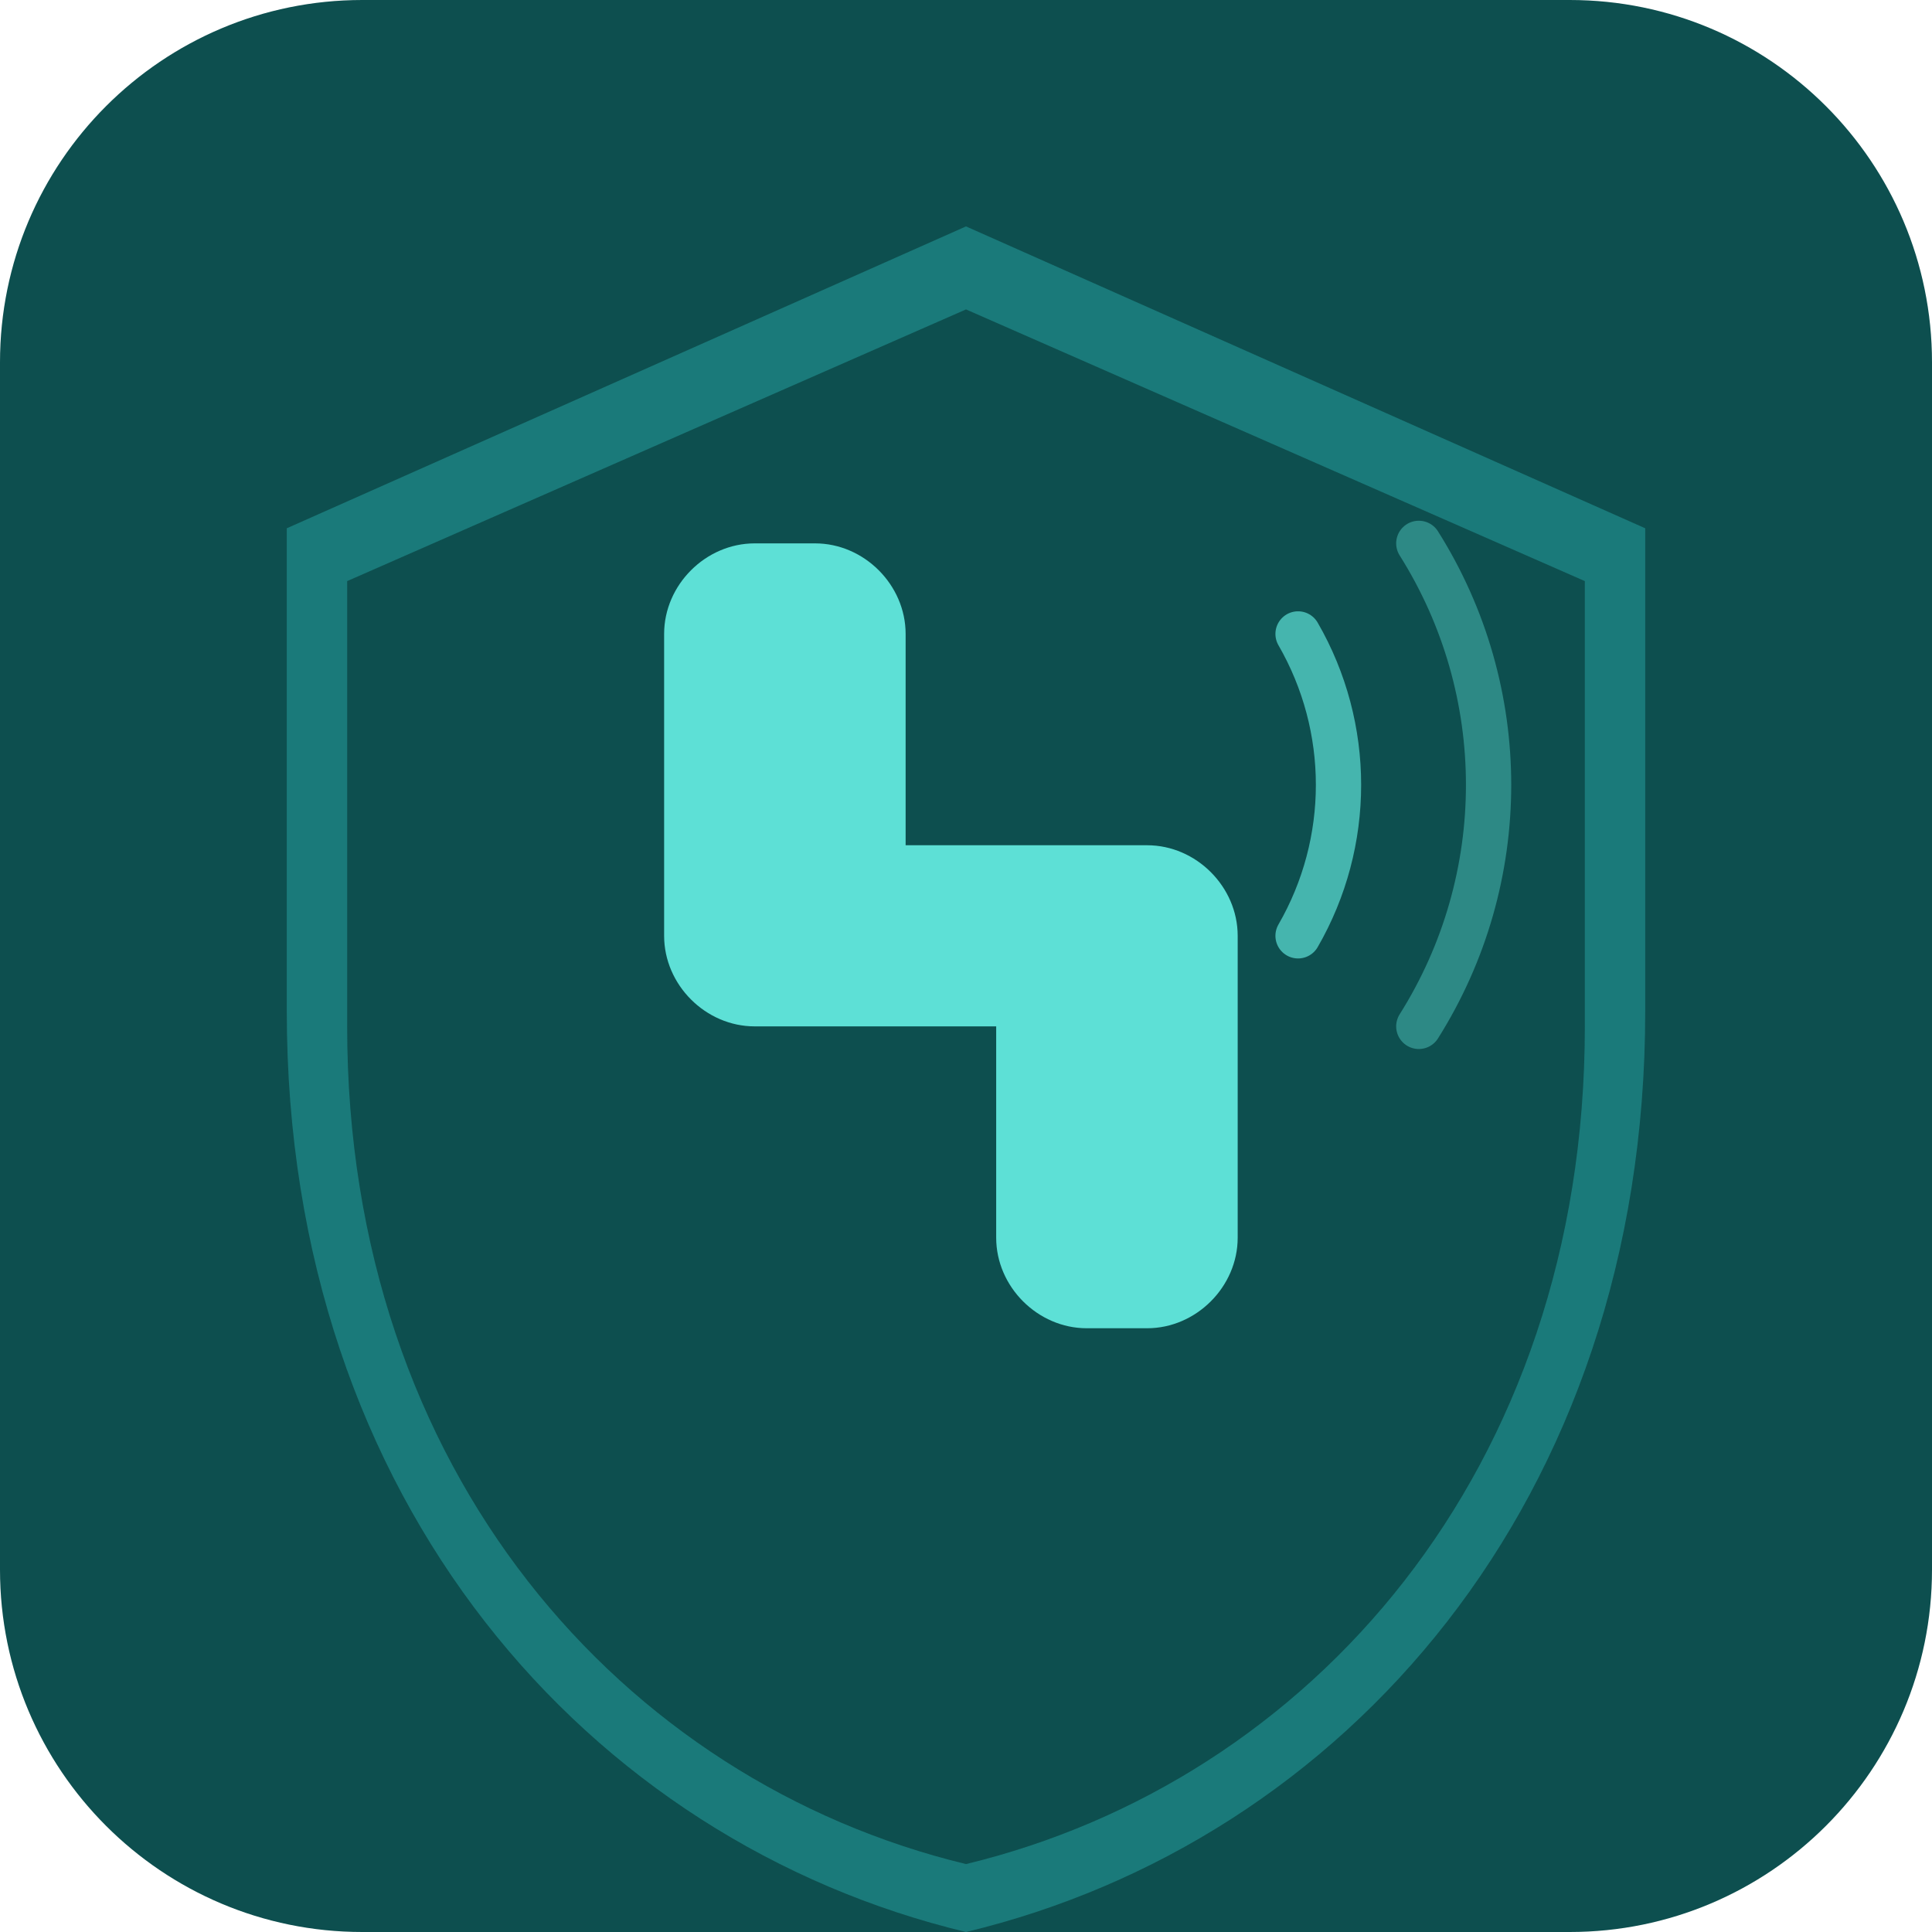
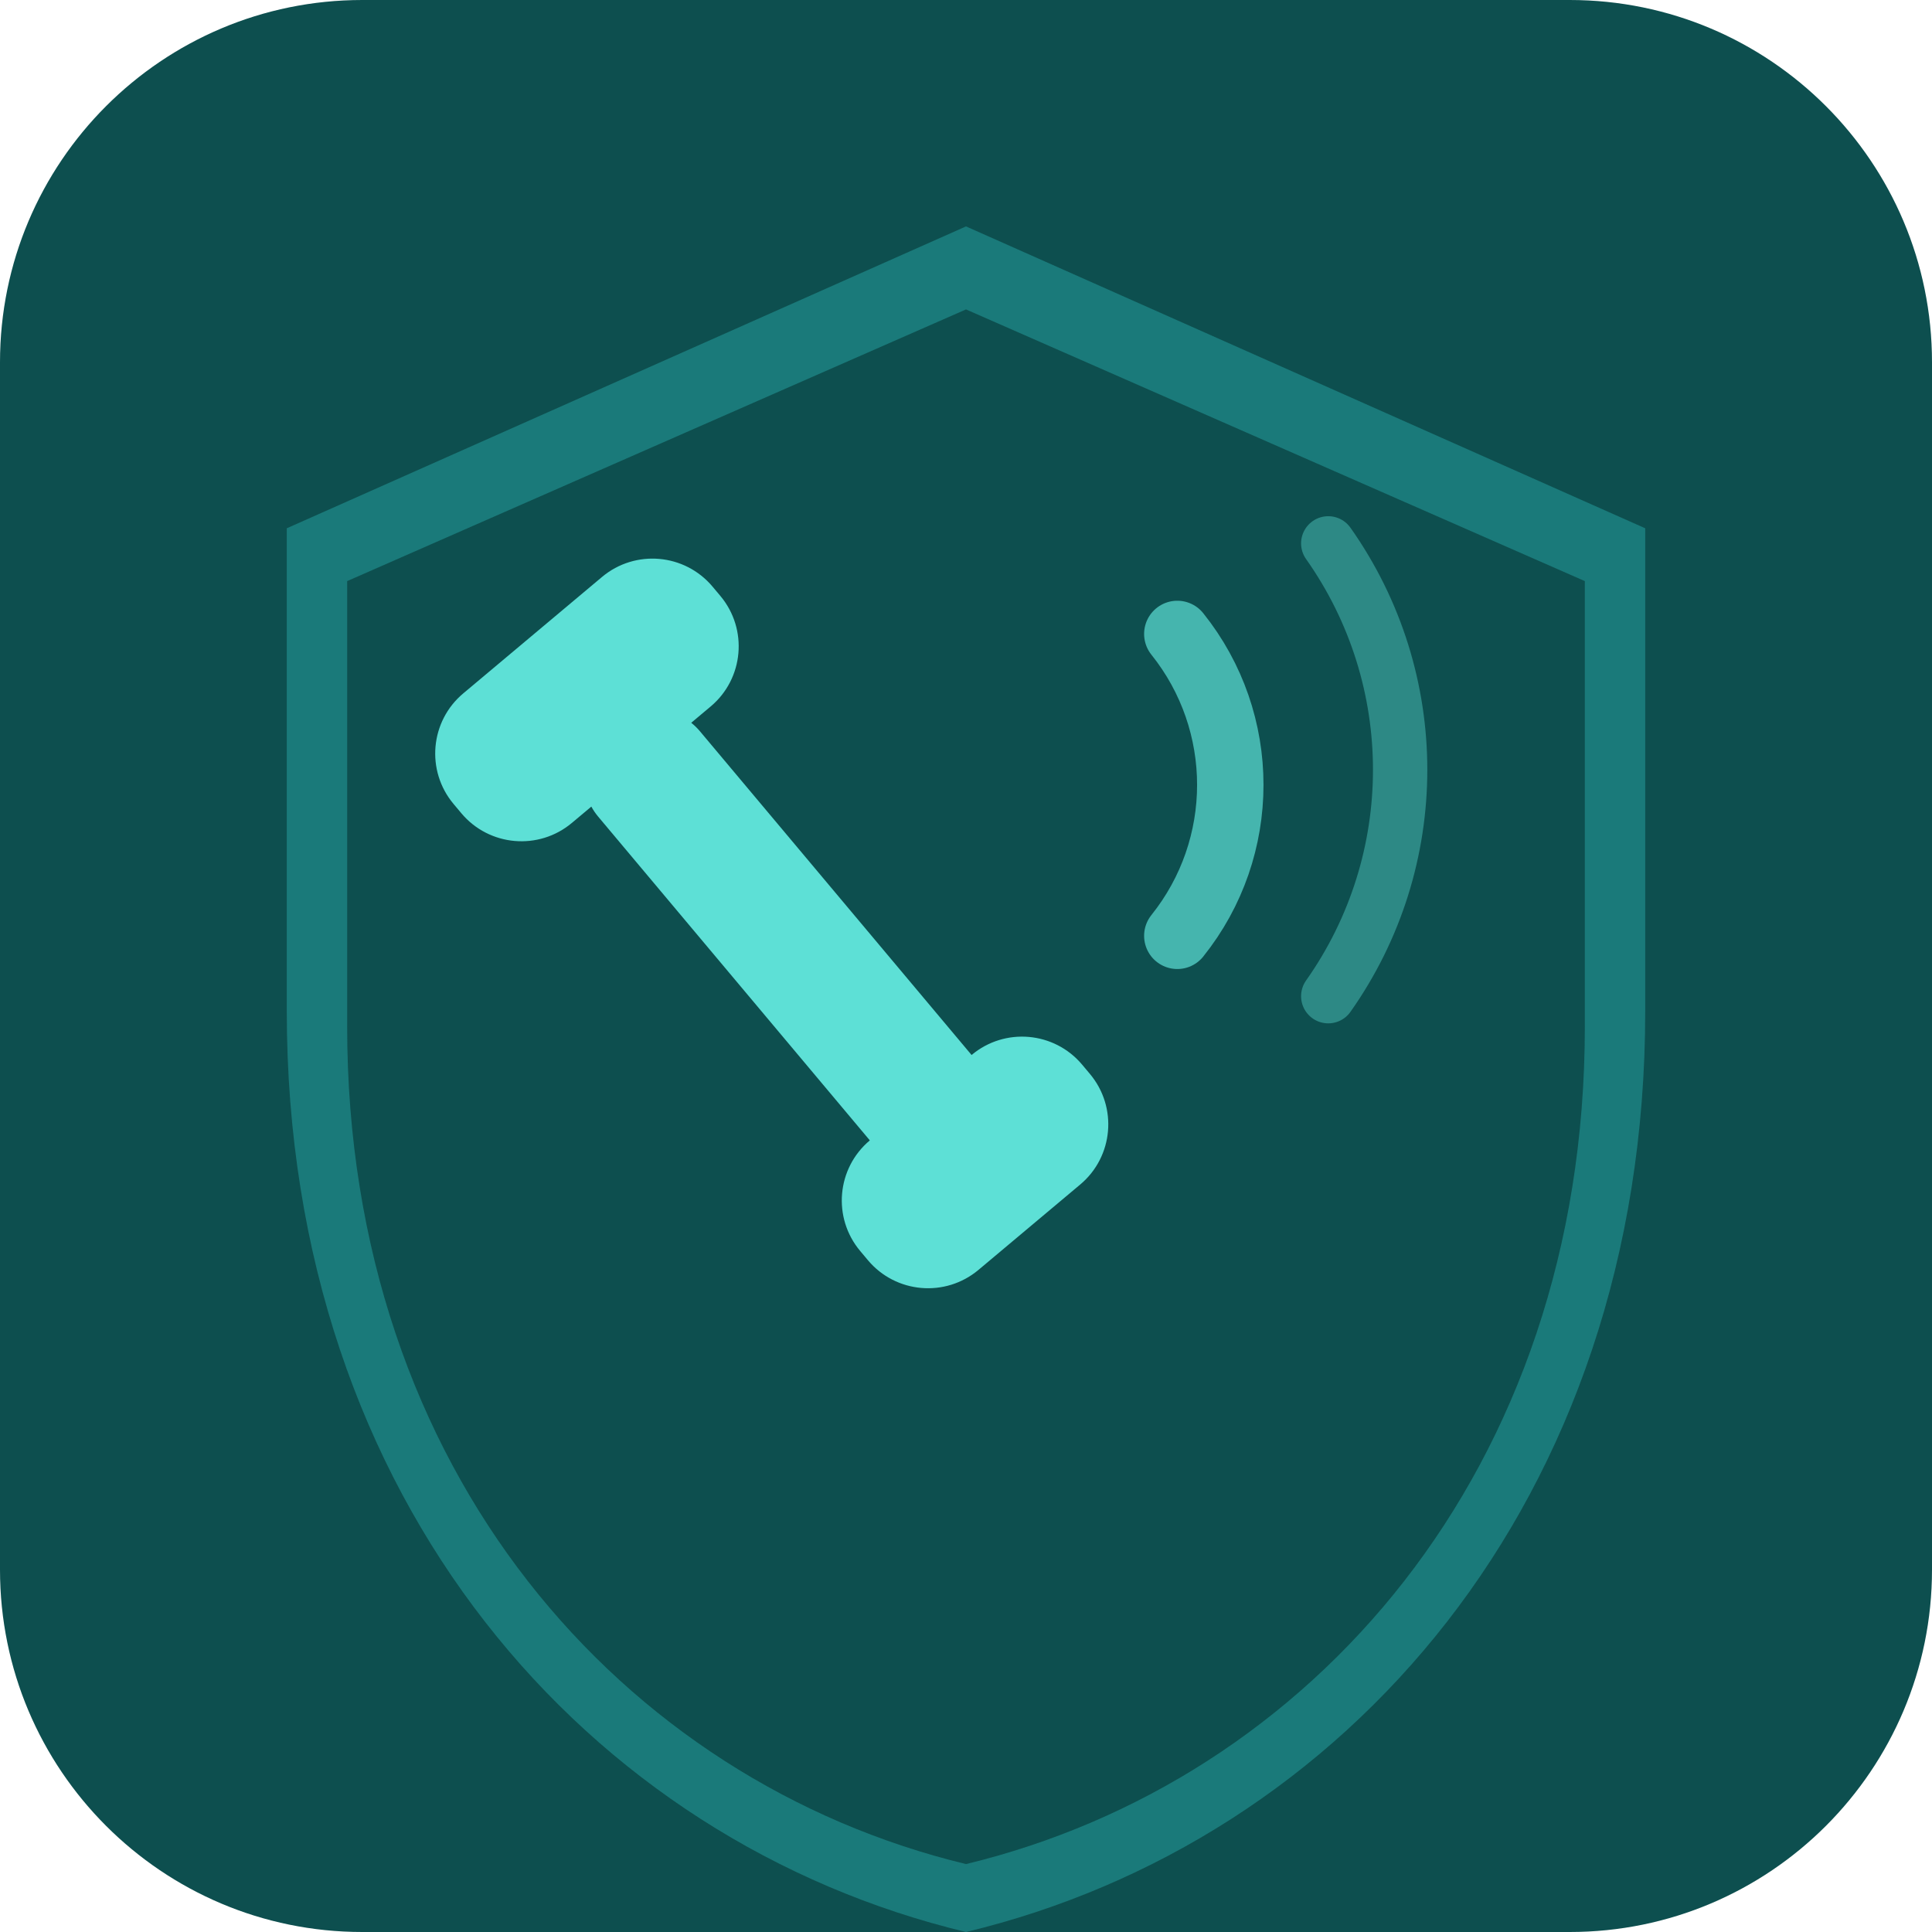
<svg xmlns="http://www.w3.org/2000/svg" viewBox="0 0 512 512" width="512" height="512">
  <rect width="512" height="512" rx="96" fill="#0d4f4f" />
  <path d="M256 60L76 140v128c0 130 80 220 180 244 100-24 180-114 180-244V140L256 60z" fill="#1a7a7a" />
  <path d="M256 82L92 154v118c0 118 73 200 164 222 91-22 164-104 164-222V154L256 82z" fill="#0d4f4f" />
-   <path d="M176 168c0-13 11-24 24-24h16c13 0 24 11 24 24v56h64c13 0 24 11 24 24v80c0 13-11 24-24 24h-16c-13 0-24-11-24-24v-56h-64c-13 0-24-11-24-24v-80z" fill="#5de0d6" />
-   <path d="M344 168a80 80 0 0 1 0 80" stroke="#5de0d6" stroke-width="12" fill="none" stroke-linecap="round" opacity="0.7" />
-   <path d="M376 144a120 120 0 0 1 0 128" stroke="#5de0d6" stroke-width="12" fill="none" stroke-linecap="round" opacity="0.4" />
+   <g transform="translate(208 248) rotate(-40)">
+     <rect x="-44.8" y="-104" width="89.6" height="44.8" rx="20.8" fill="#5de0d6" />
+     <rect x="-17.6" y="-72" width="35.2" height="144" rx="16" fill="#5de0d6" />
+     <rect x="-38.4" y="56" width="76.8" height="44.8" rx="20.8" fill="#5de0d6" />
+   </g>
+   <path d="M312 168a64 64 0 0 1 0 80" stroke="#5de0d6" stroke-width="17.6" fill="none" stroke-linecap="round" opacity="0.7" />
+   <path d="M352 144a104 104 0 0 1 0 120" stroke="#5de0d6" stroke-width="14.4" fill="none" stroke-linecap="round" opacity="0.4" />
</svg>
